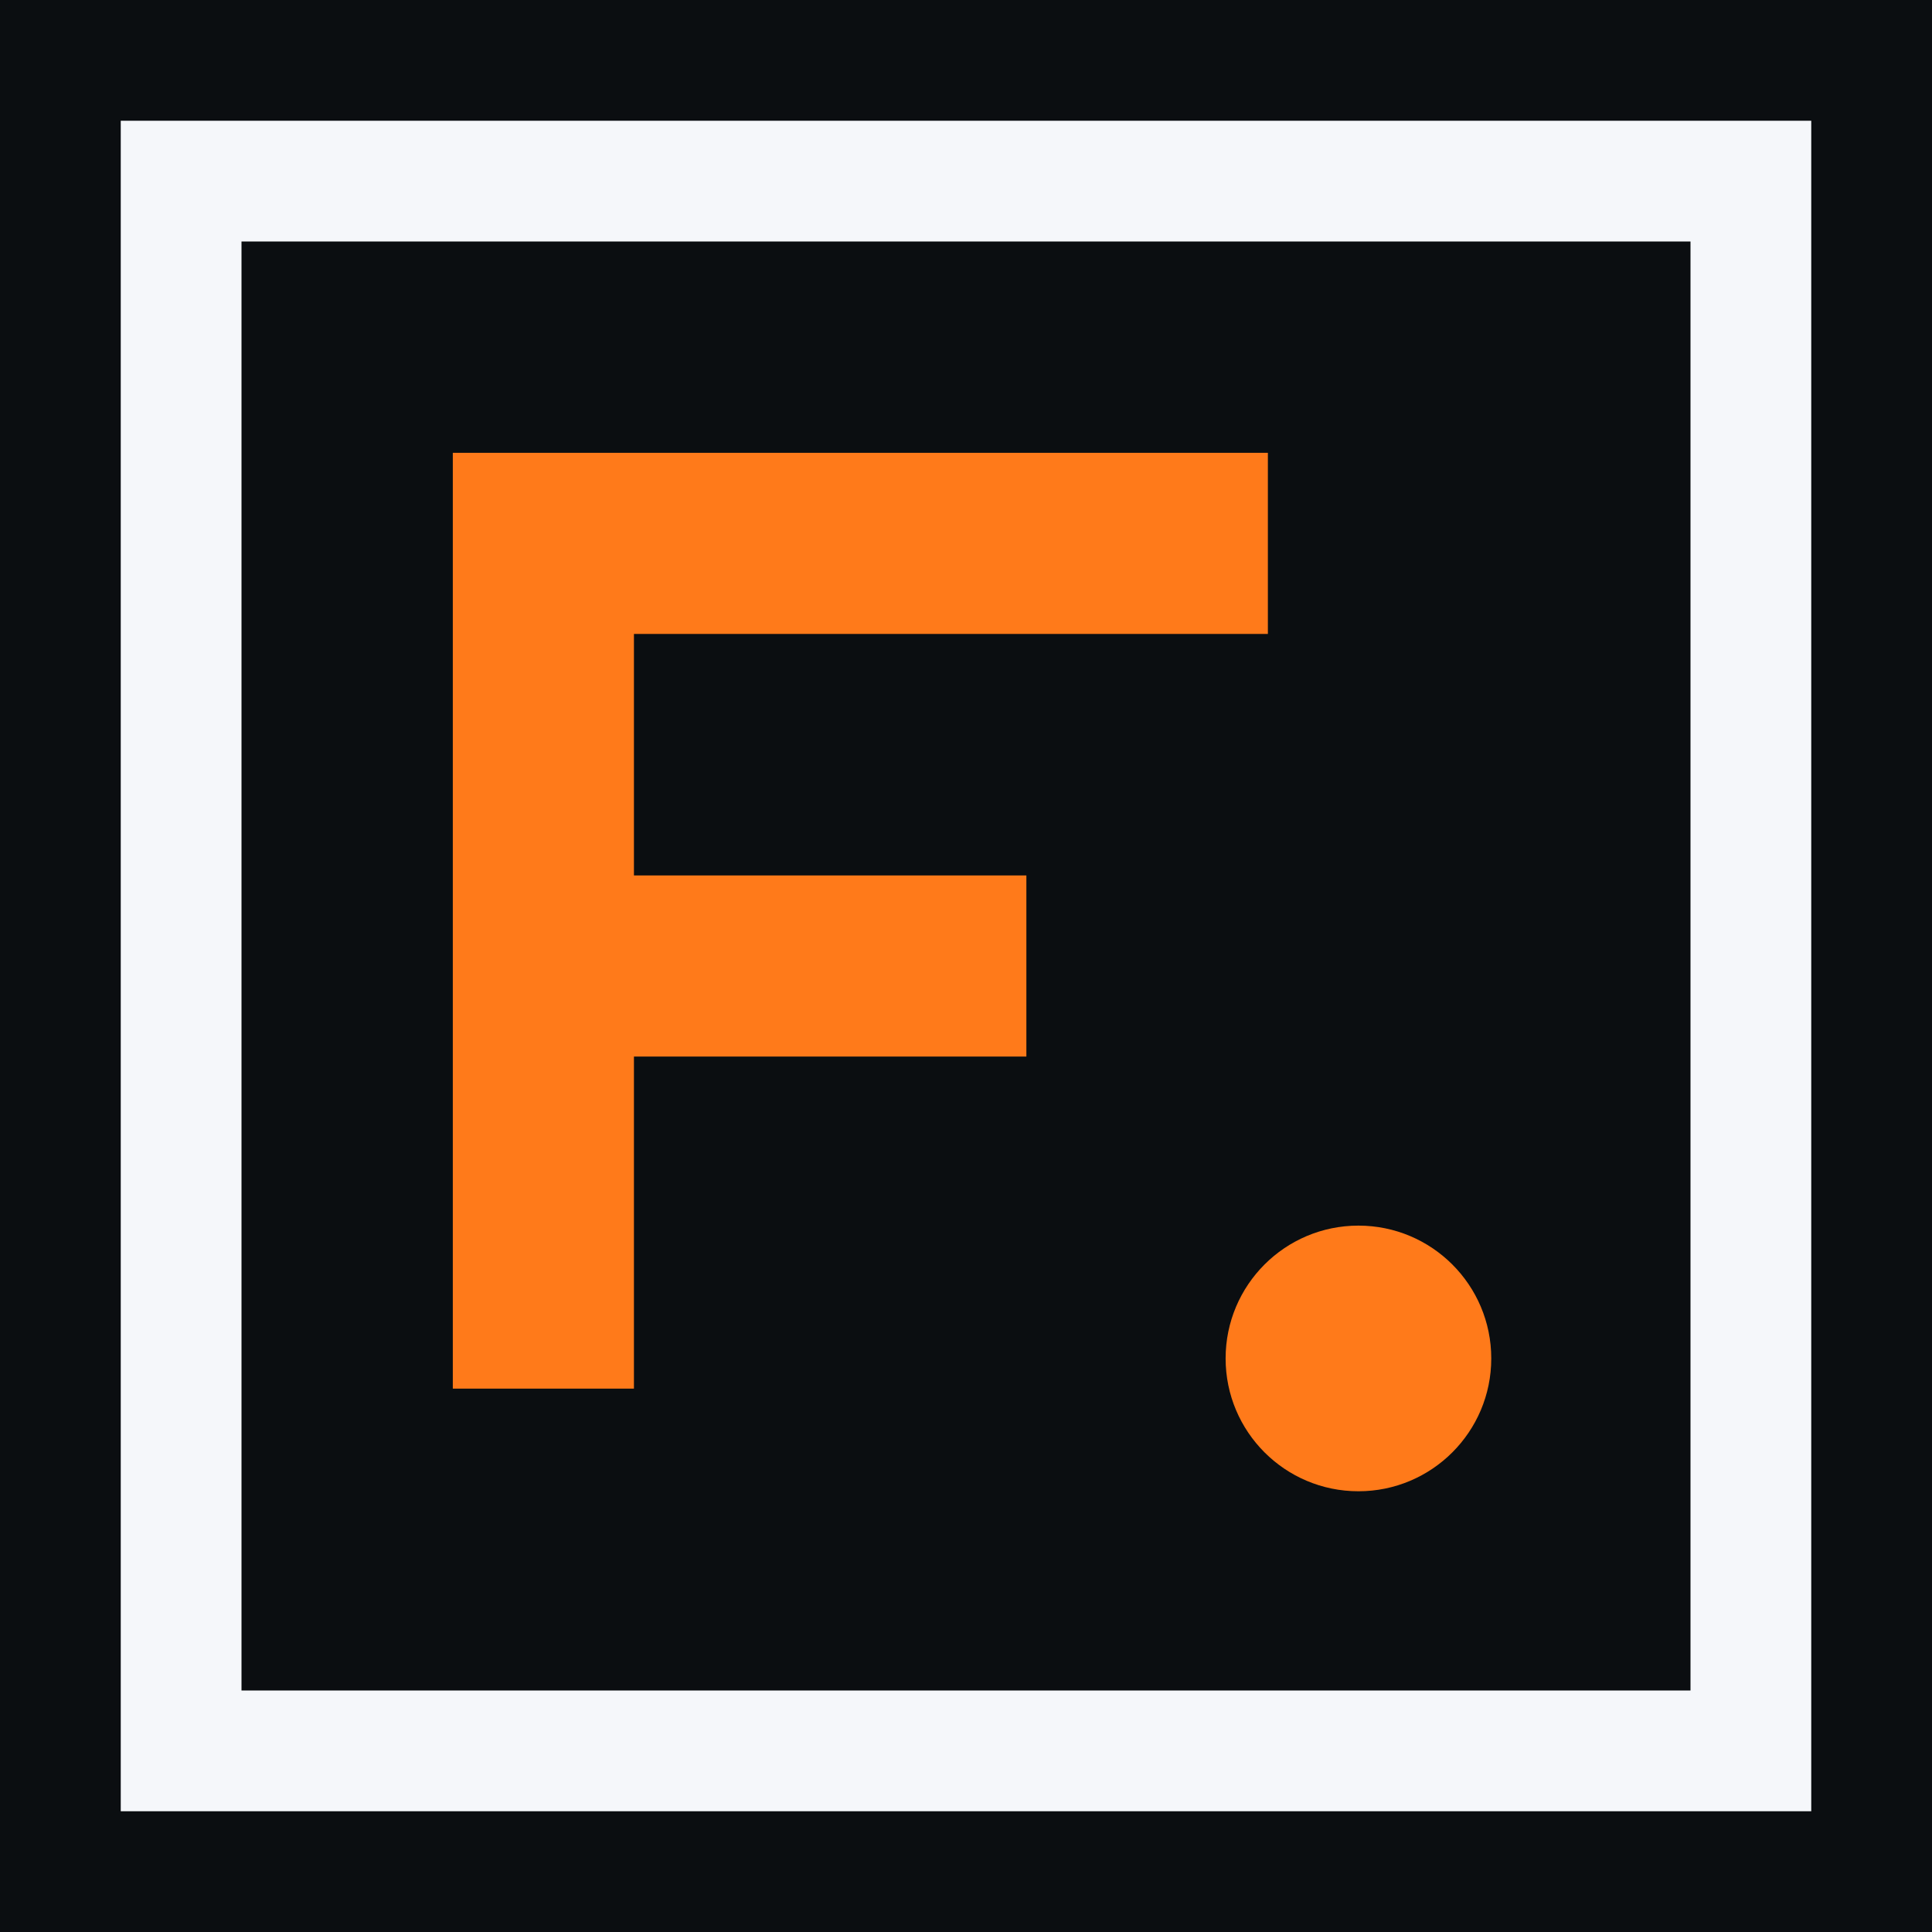
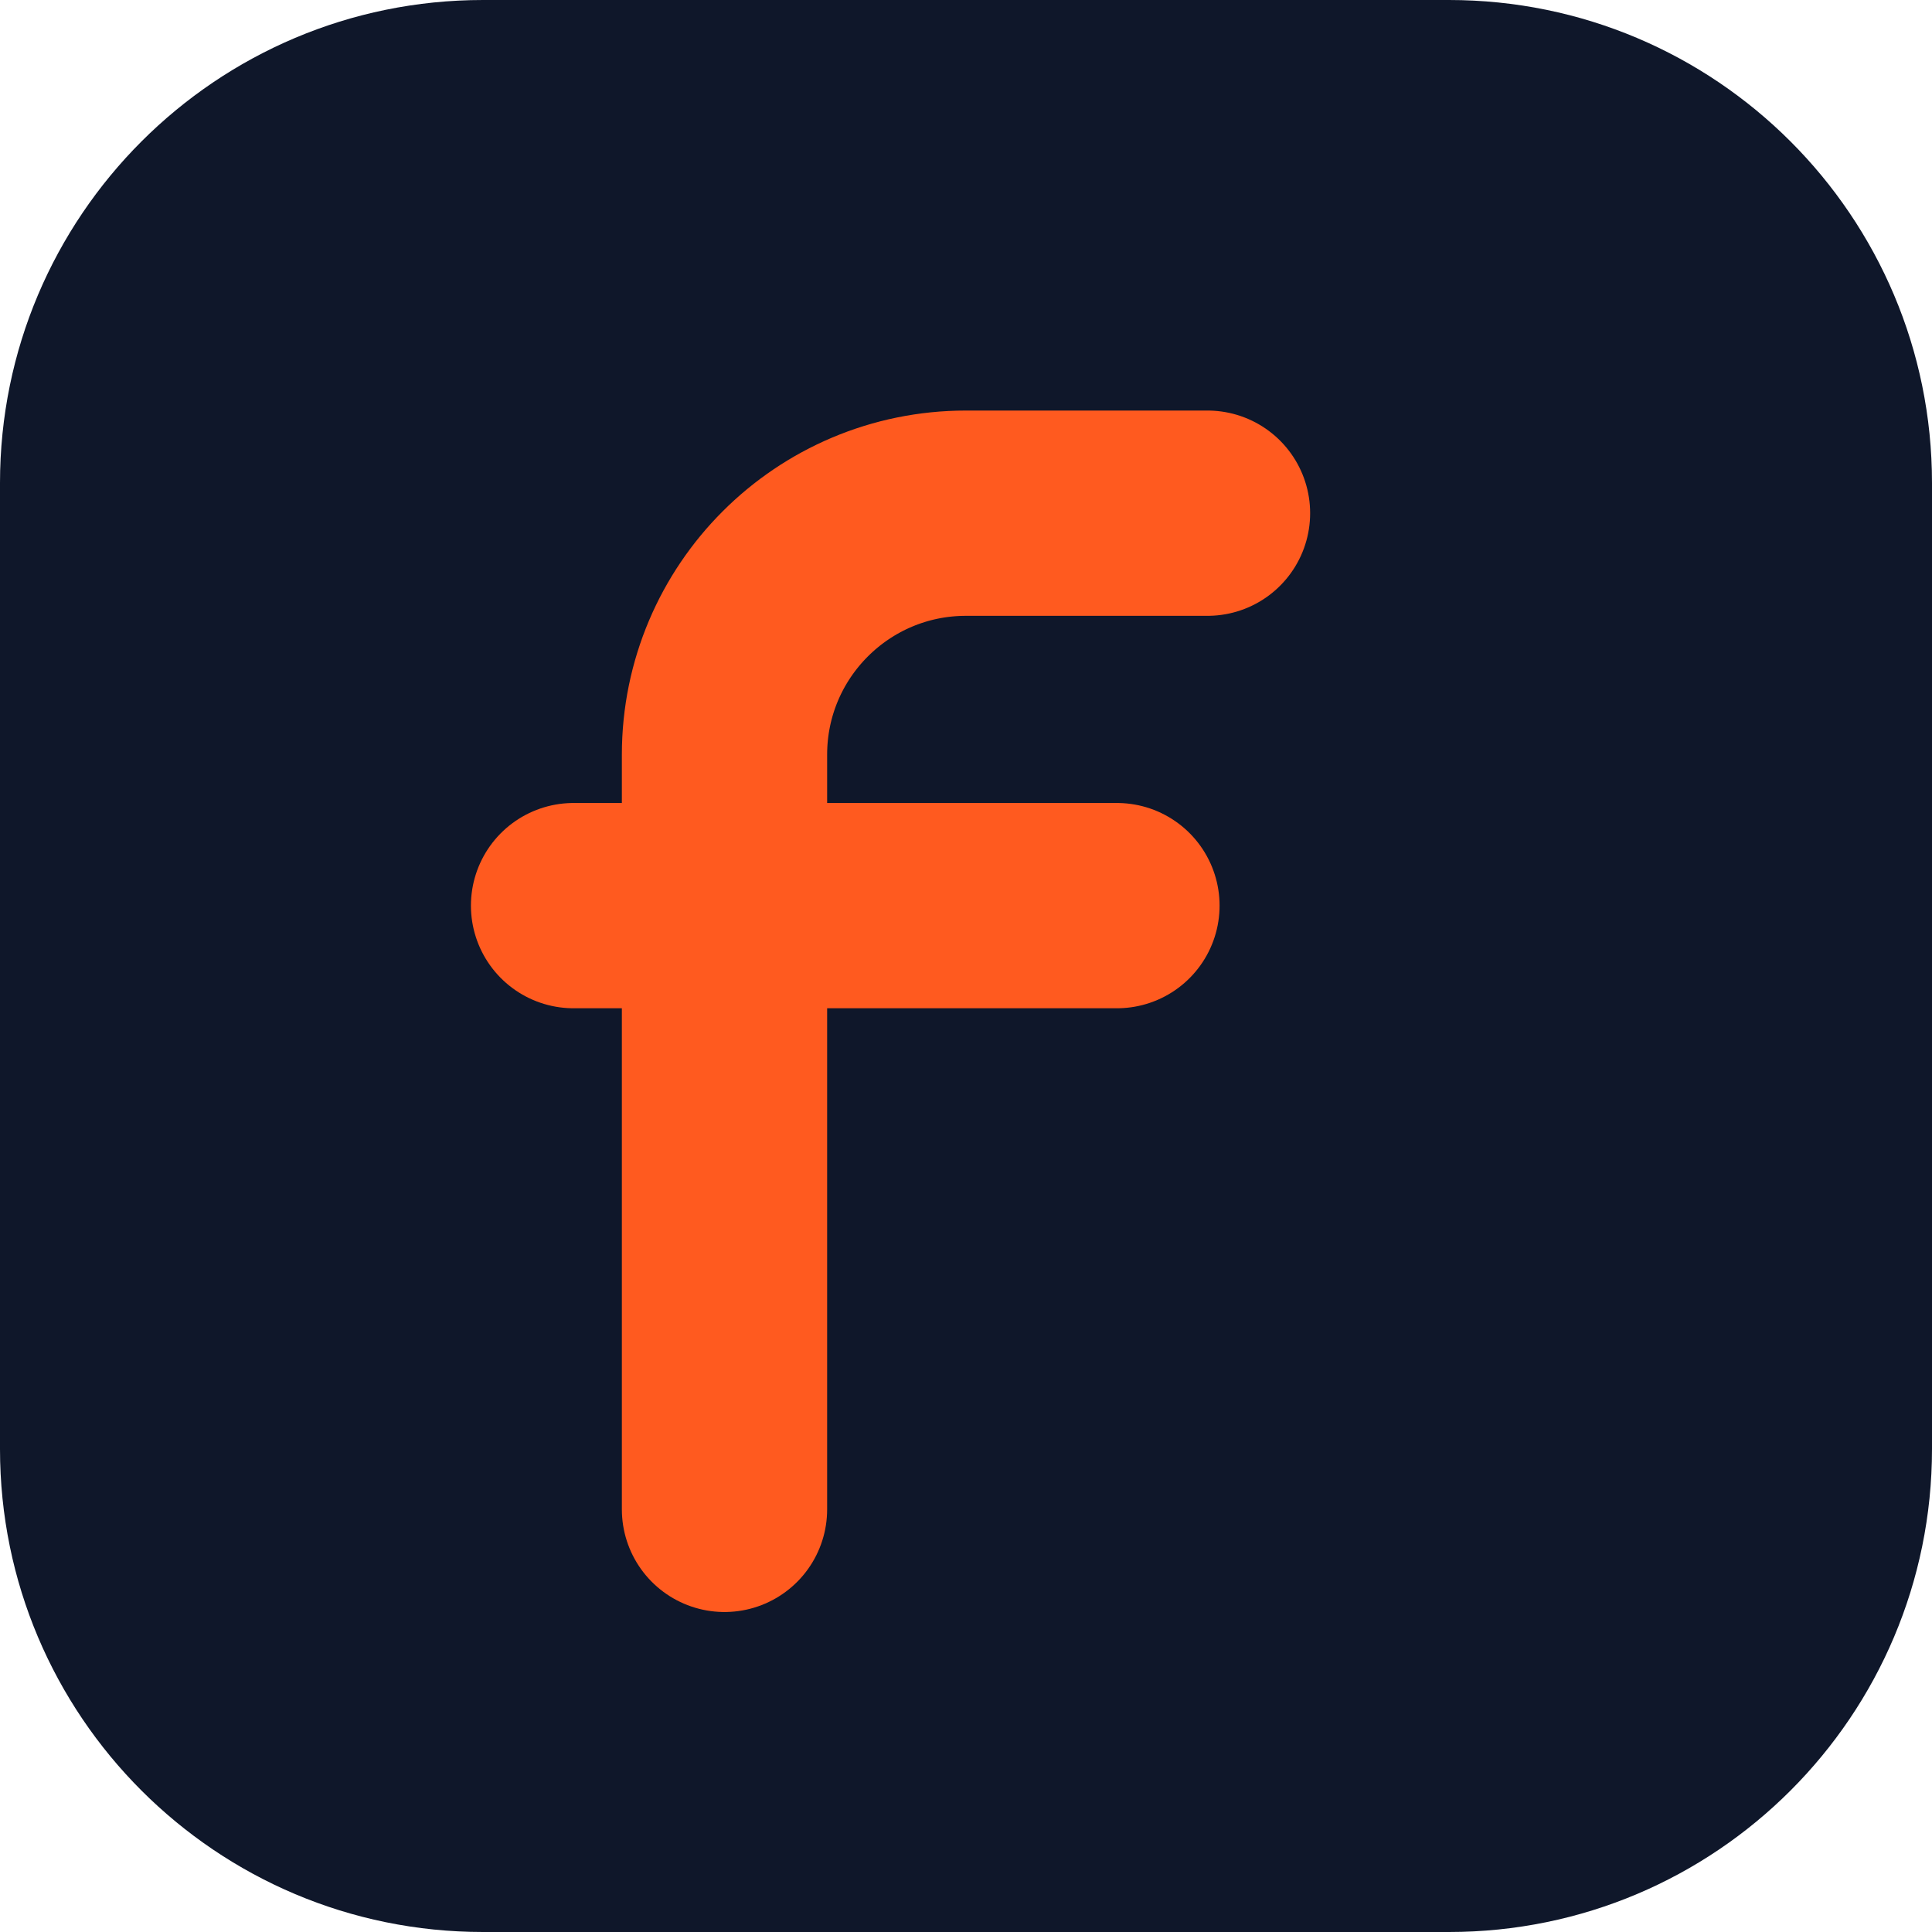
<svg xmlns="http://www.w3.org/2000/svg" viewBox="0 0 32 32">
-   <rect width="32" height="32" fill="#0b0e11" />
-   <rect x="3" y="3" width="26" height="26" fill="none" stroke="#f5f7fa" stroke-width="2" />
-   <path d="M9 23V9h12M9 16h8" fill="none" stroke="#ff7a1a" stroke-width="3" />
-   <circle cx="22.5" cy="22.5" r="2.2" fill="#ff7a1a" />
+   <rect width="32" height="32" rx="8" fill="#0f172a" />
+   <path d="M12 25V12.5a4 4 0 0 1 4-4h4M9.5 15h9" fill="none" stroke="#ff5a1f" stroke-width="3.4" stroke-linecap="round" />
</svg>
